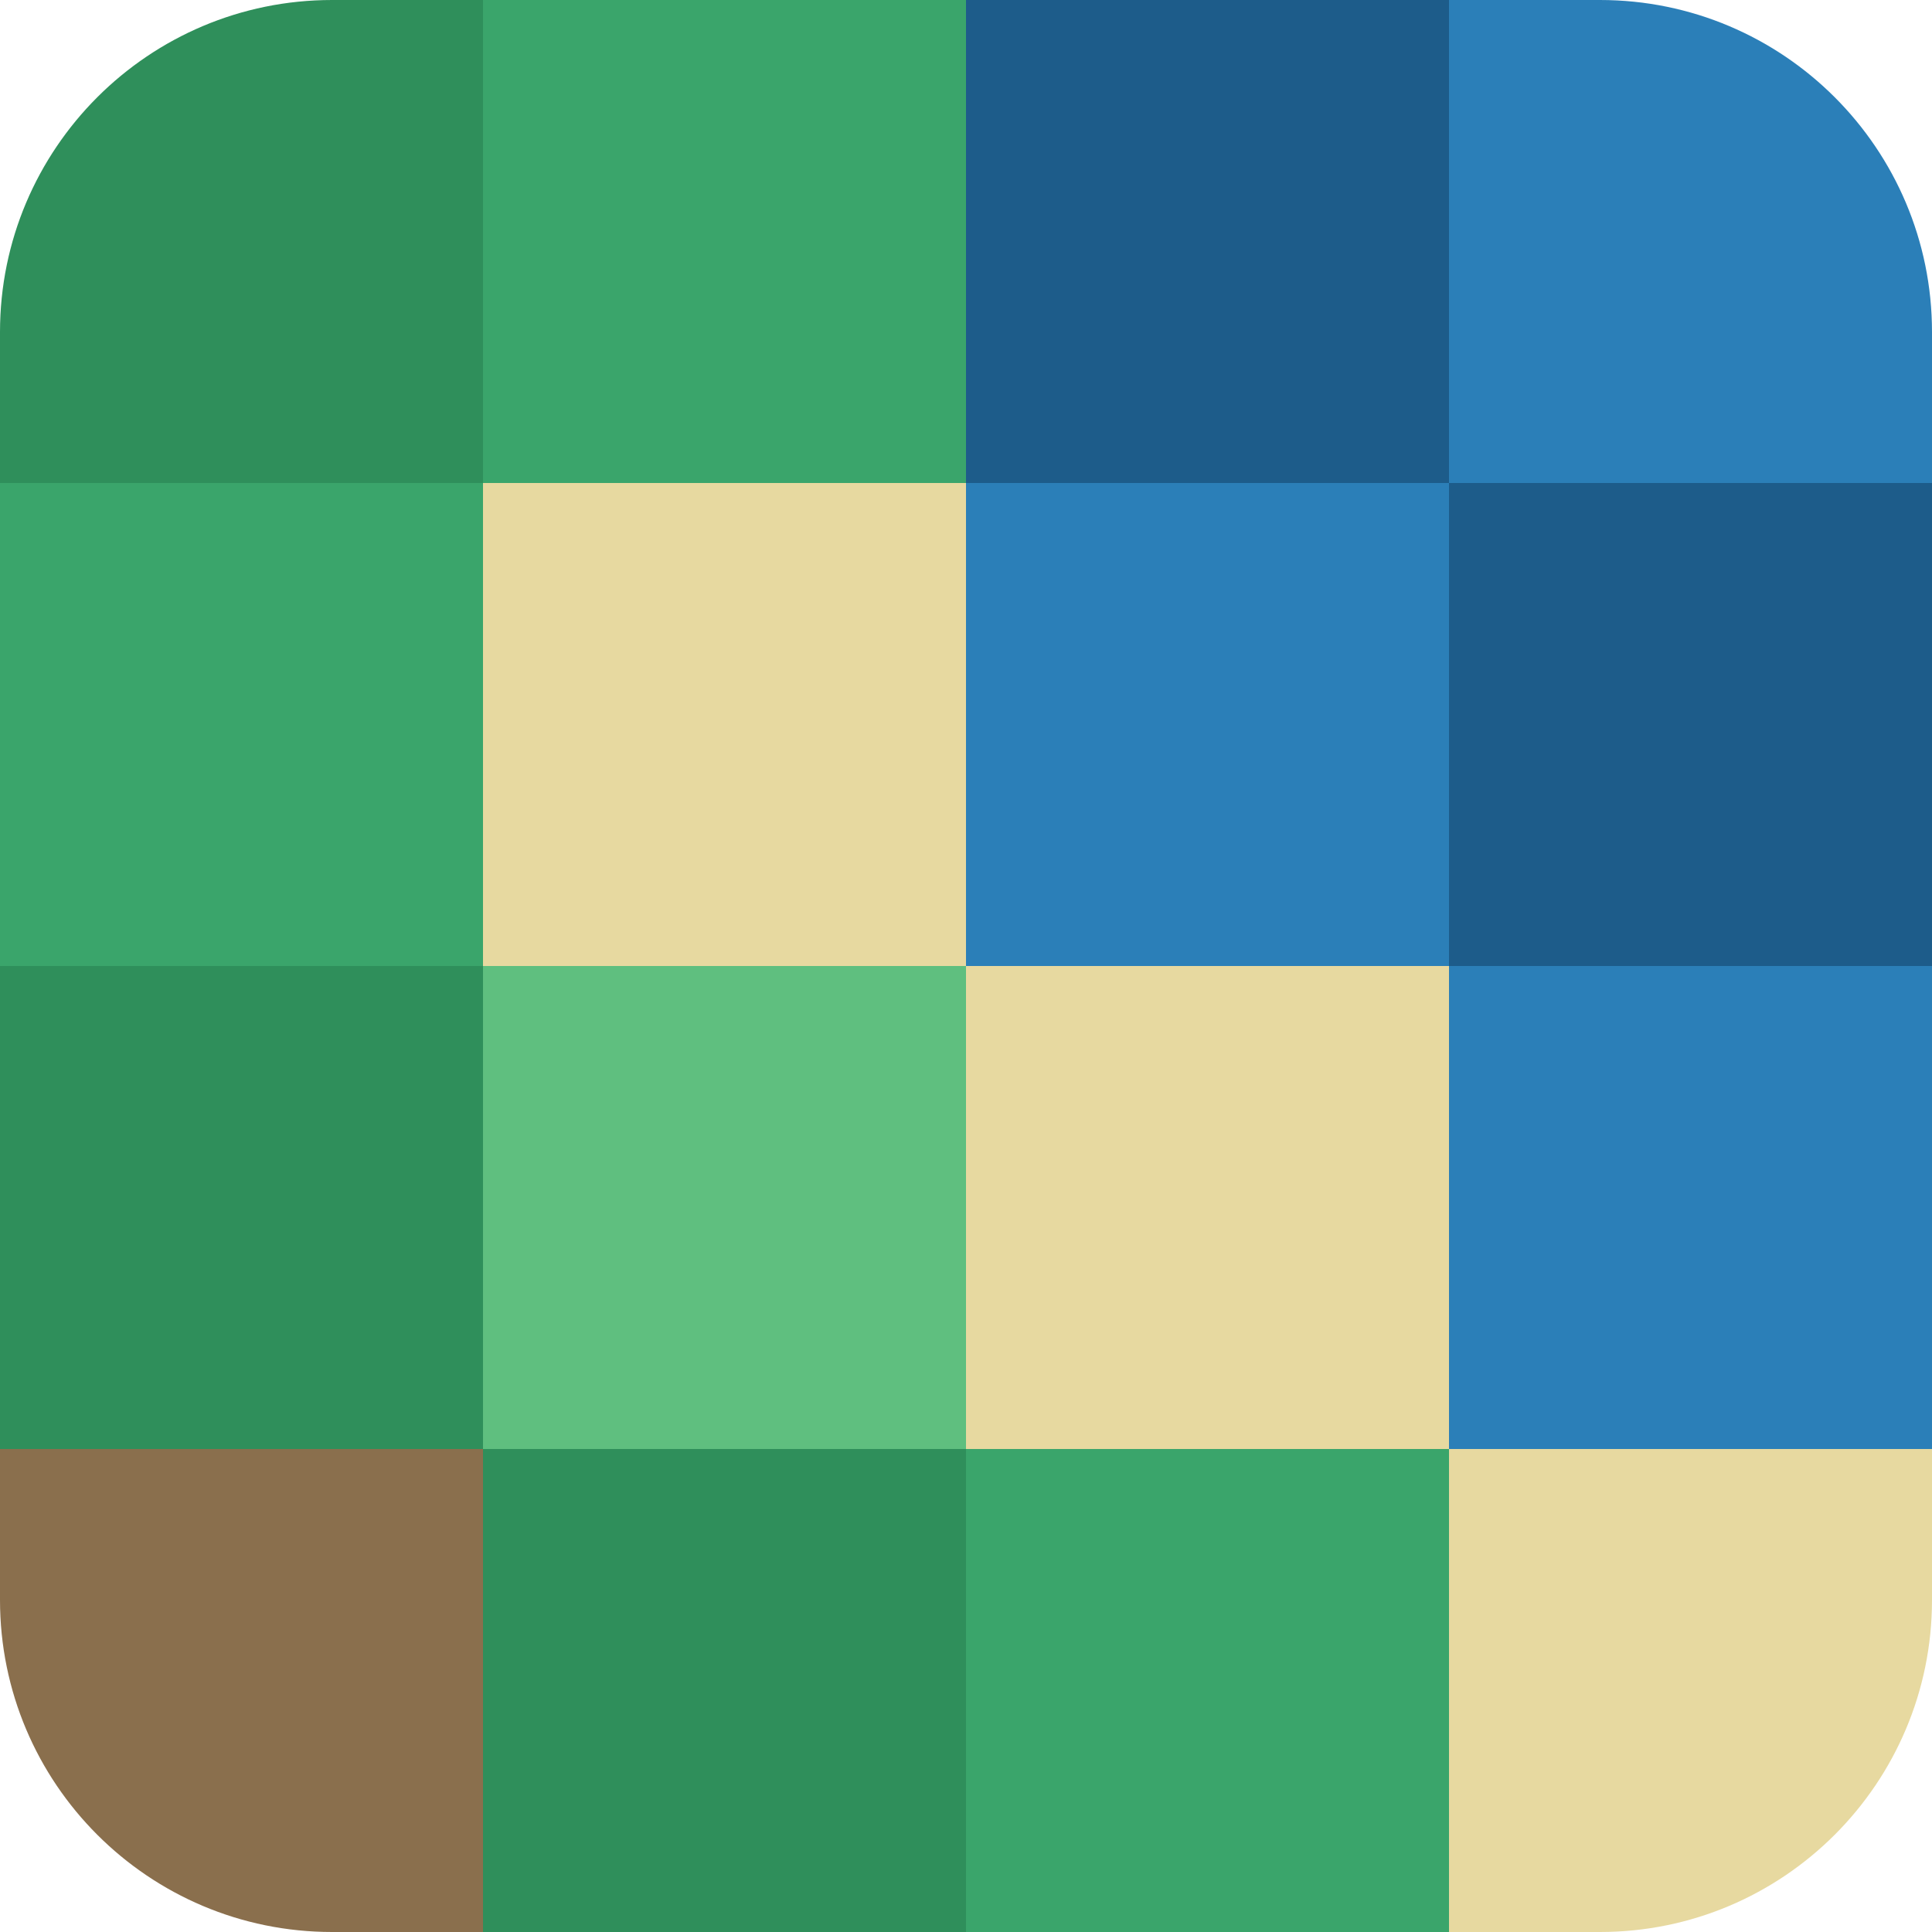
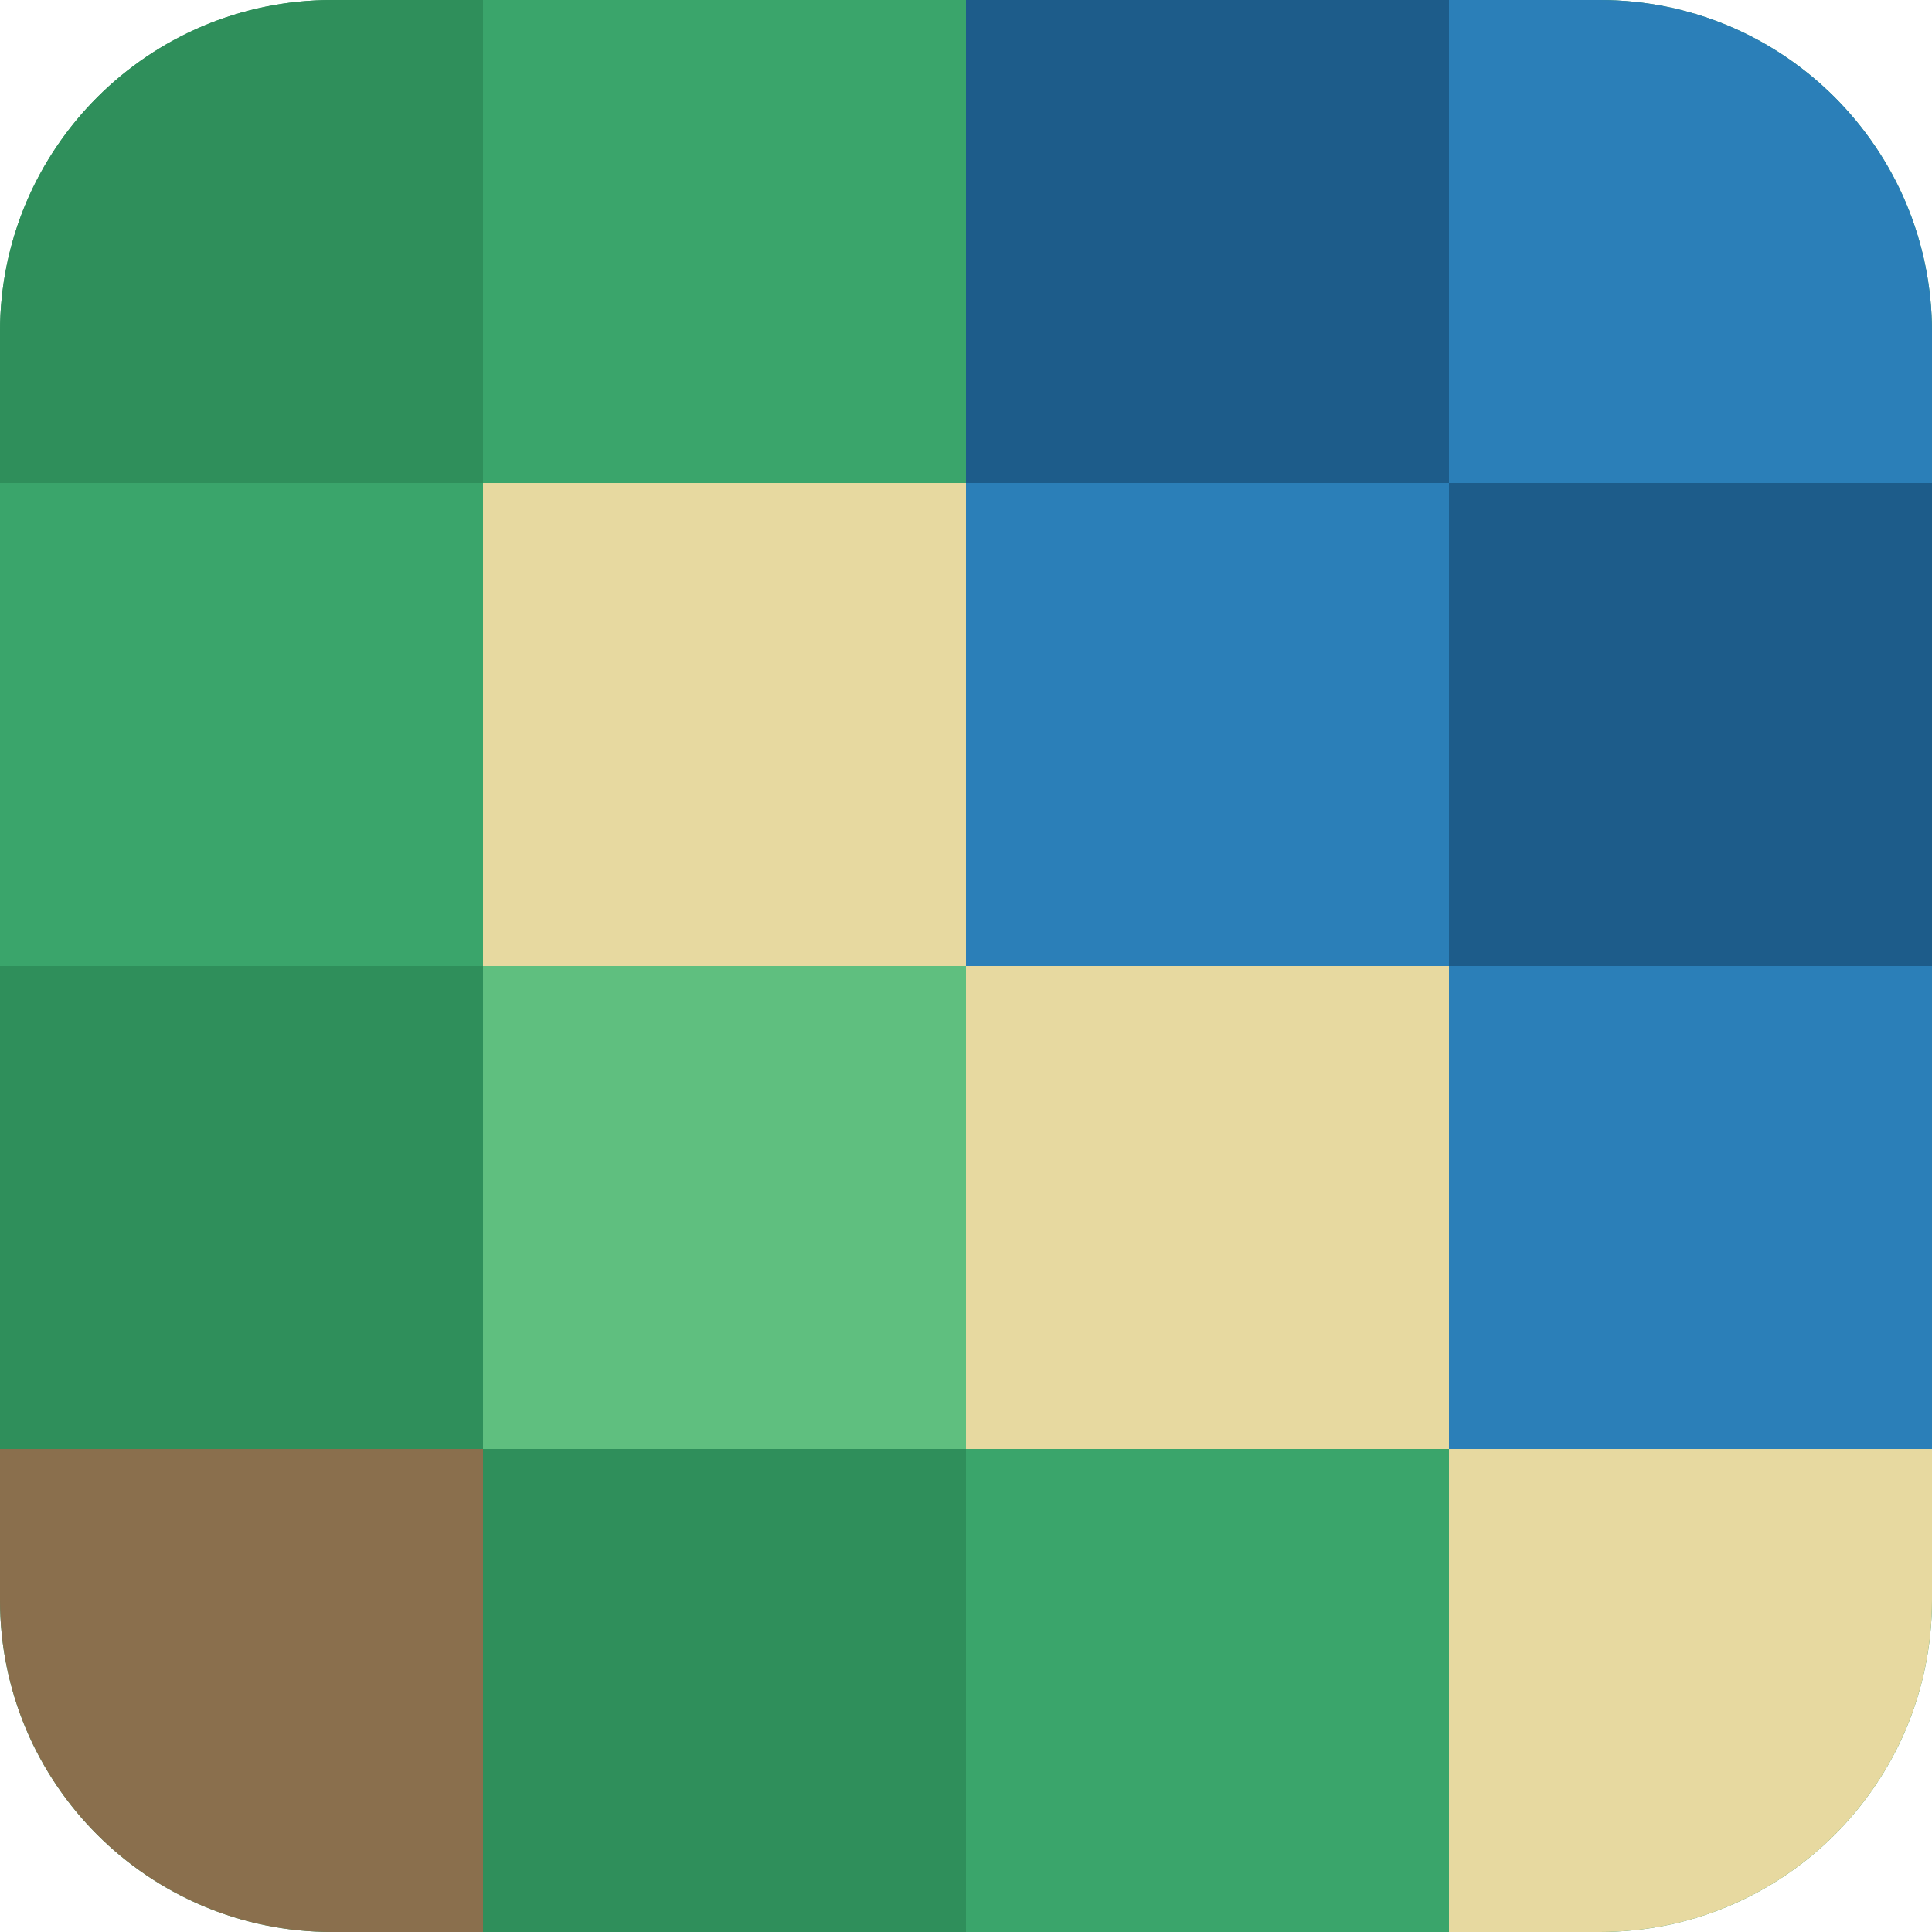
<svg xmlns="http://www.w3.org/2000/svg" width="256" height="256" viewBox="0 0 256 256">
  <clipPath id="badge">
    <rect width="256" height="256" rx="44" />
  </clipPath>
  <g clip-path="url(#badge)">
-     <rect x="0" y="0" width="64" height="64" fill="#2f8f5b" />
-     <rect x="64" y="0" width="64" height="64" fill="#3aa56b" />
-     <rect x="128" y="0" width="64" height="64" fill="#1d5c8a" />
-     <rect x="192" y="0" width="64" height="64" fill="#2b7fb8" />
-     <rect x="0" y="64" width="64" height="64" fill="#3aa56b" />
-     <rect x="64" y="64" width="64" height="64" fill="#e7d9a0" />
-     <rect x="128" y="64" width="64" height="64" fill="#2b7fb8" />
-     <rect x="192" y="64" width="64" height="64" fill="#1d5c8a" />
-     <rect x="0" y="128" width="64" height="64" fill="#2f8f5b" />
-     <rect x="64" y="128" width="64" height="64" fill="#5fbf7f" />
-     <rect x="128" y="128" width="64" height="64" fill="#e7d9a0" />
-     <rect x="192" y="128" width="64" height="64" fill="#2b7fb8" />
-     <rect x="0" y="192" width="64" height="64" fill="#8a6f4d" />
-     <rect x="64" y="192" width="64" height="64" fill="#2f8f5b" />
-     <rect x="128" y="192" width="64" height="64" fill="#3aa56b" />
-     <rect x="192" y="192" width="64" height="64" fill="#e7d9a0" />
+     <rect width="256" height="256" fill="#2f8f5b" />
+     <g shape-rendering="crispEdges">
+       <rect x="0" y="0" width="68" height="68" fill="#2f8f5b" />
+       <rect x="64" y="0" width="68" height="68" fill="#3aa56b" />
+       <rect x="128" y="0" width="68" height="68" fill="#1d5c8a" />
+       <rect x="192" y="0" width="68" height="68" fill="#2b7fb8" />
+       <rect x="0" y="64" width="68" height="68" fill="#3aa56b" />
+       <rect x="64" y="64" width="68" height="68" fill="#e7d9a0" />
+       <rect x="128" y="64" width="68" height="68" fill="#2b7fb8" />
+       <rect x="192" y="64" width="68" height="68" fill="#1d5c8a" />
+       <rect x="0" y="128" width="68" height="68" fill="#2f8f5b" />
+       <rect x="64" y="128" width="68" height="68" fill="#5fbf7f" />
+       <rect x="128" y="128" width="68" height="68" fill="#e7d9a0" />
+       <rect x="192" y="128" width="68" height="68" fill="#2b7fb8" />
+       <rect x="0" y="192" width="68" height="68" fill="#8a6f4d" />
+       <rect x="64" y="192" width="68" height="68" fill="#2f8f5b" />
+       <rect x="128" y="192" width="68" height="68" fill="#3aa56b" />
+       <rect x="192" y="192" width="68" height="68" fill="#e7d9a0" />
+     </g>
  </g>
</svg>
